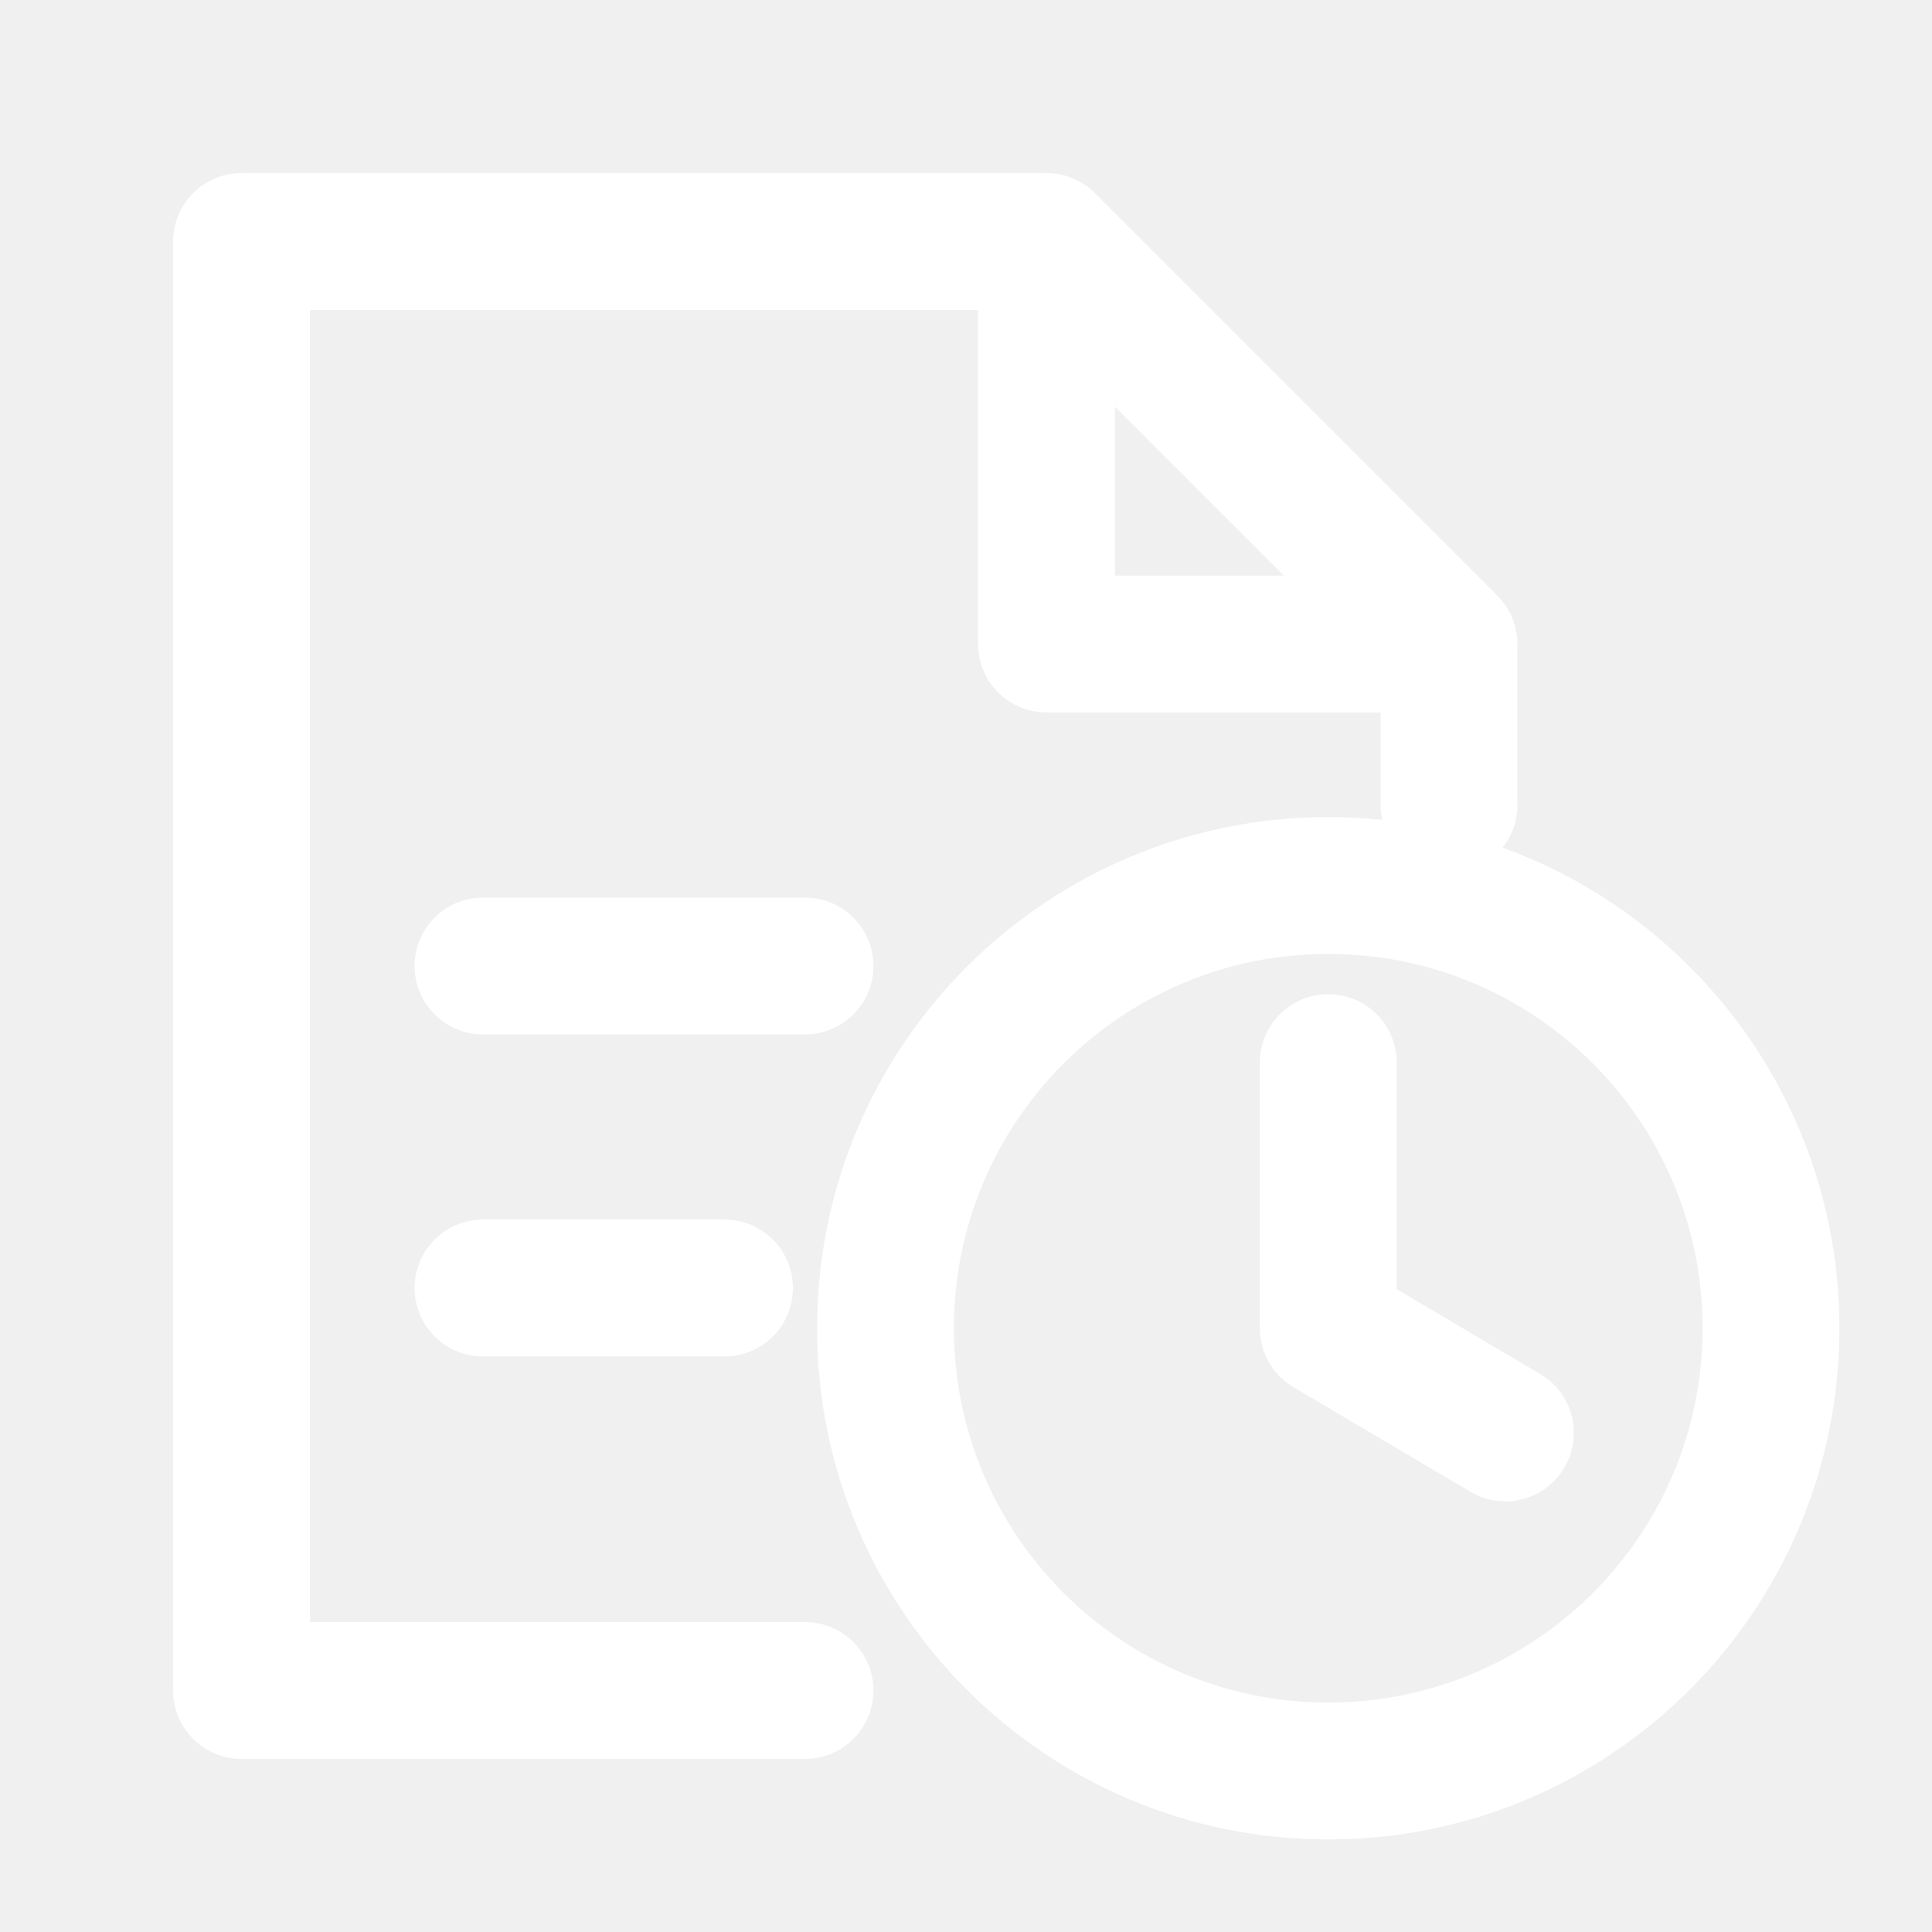
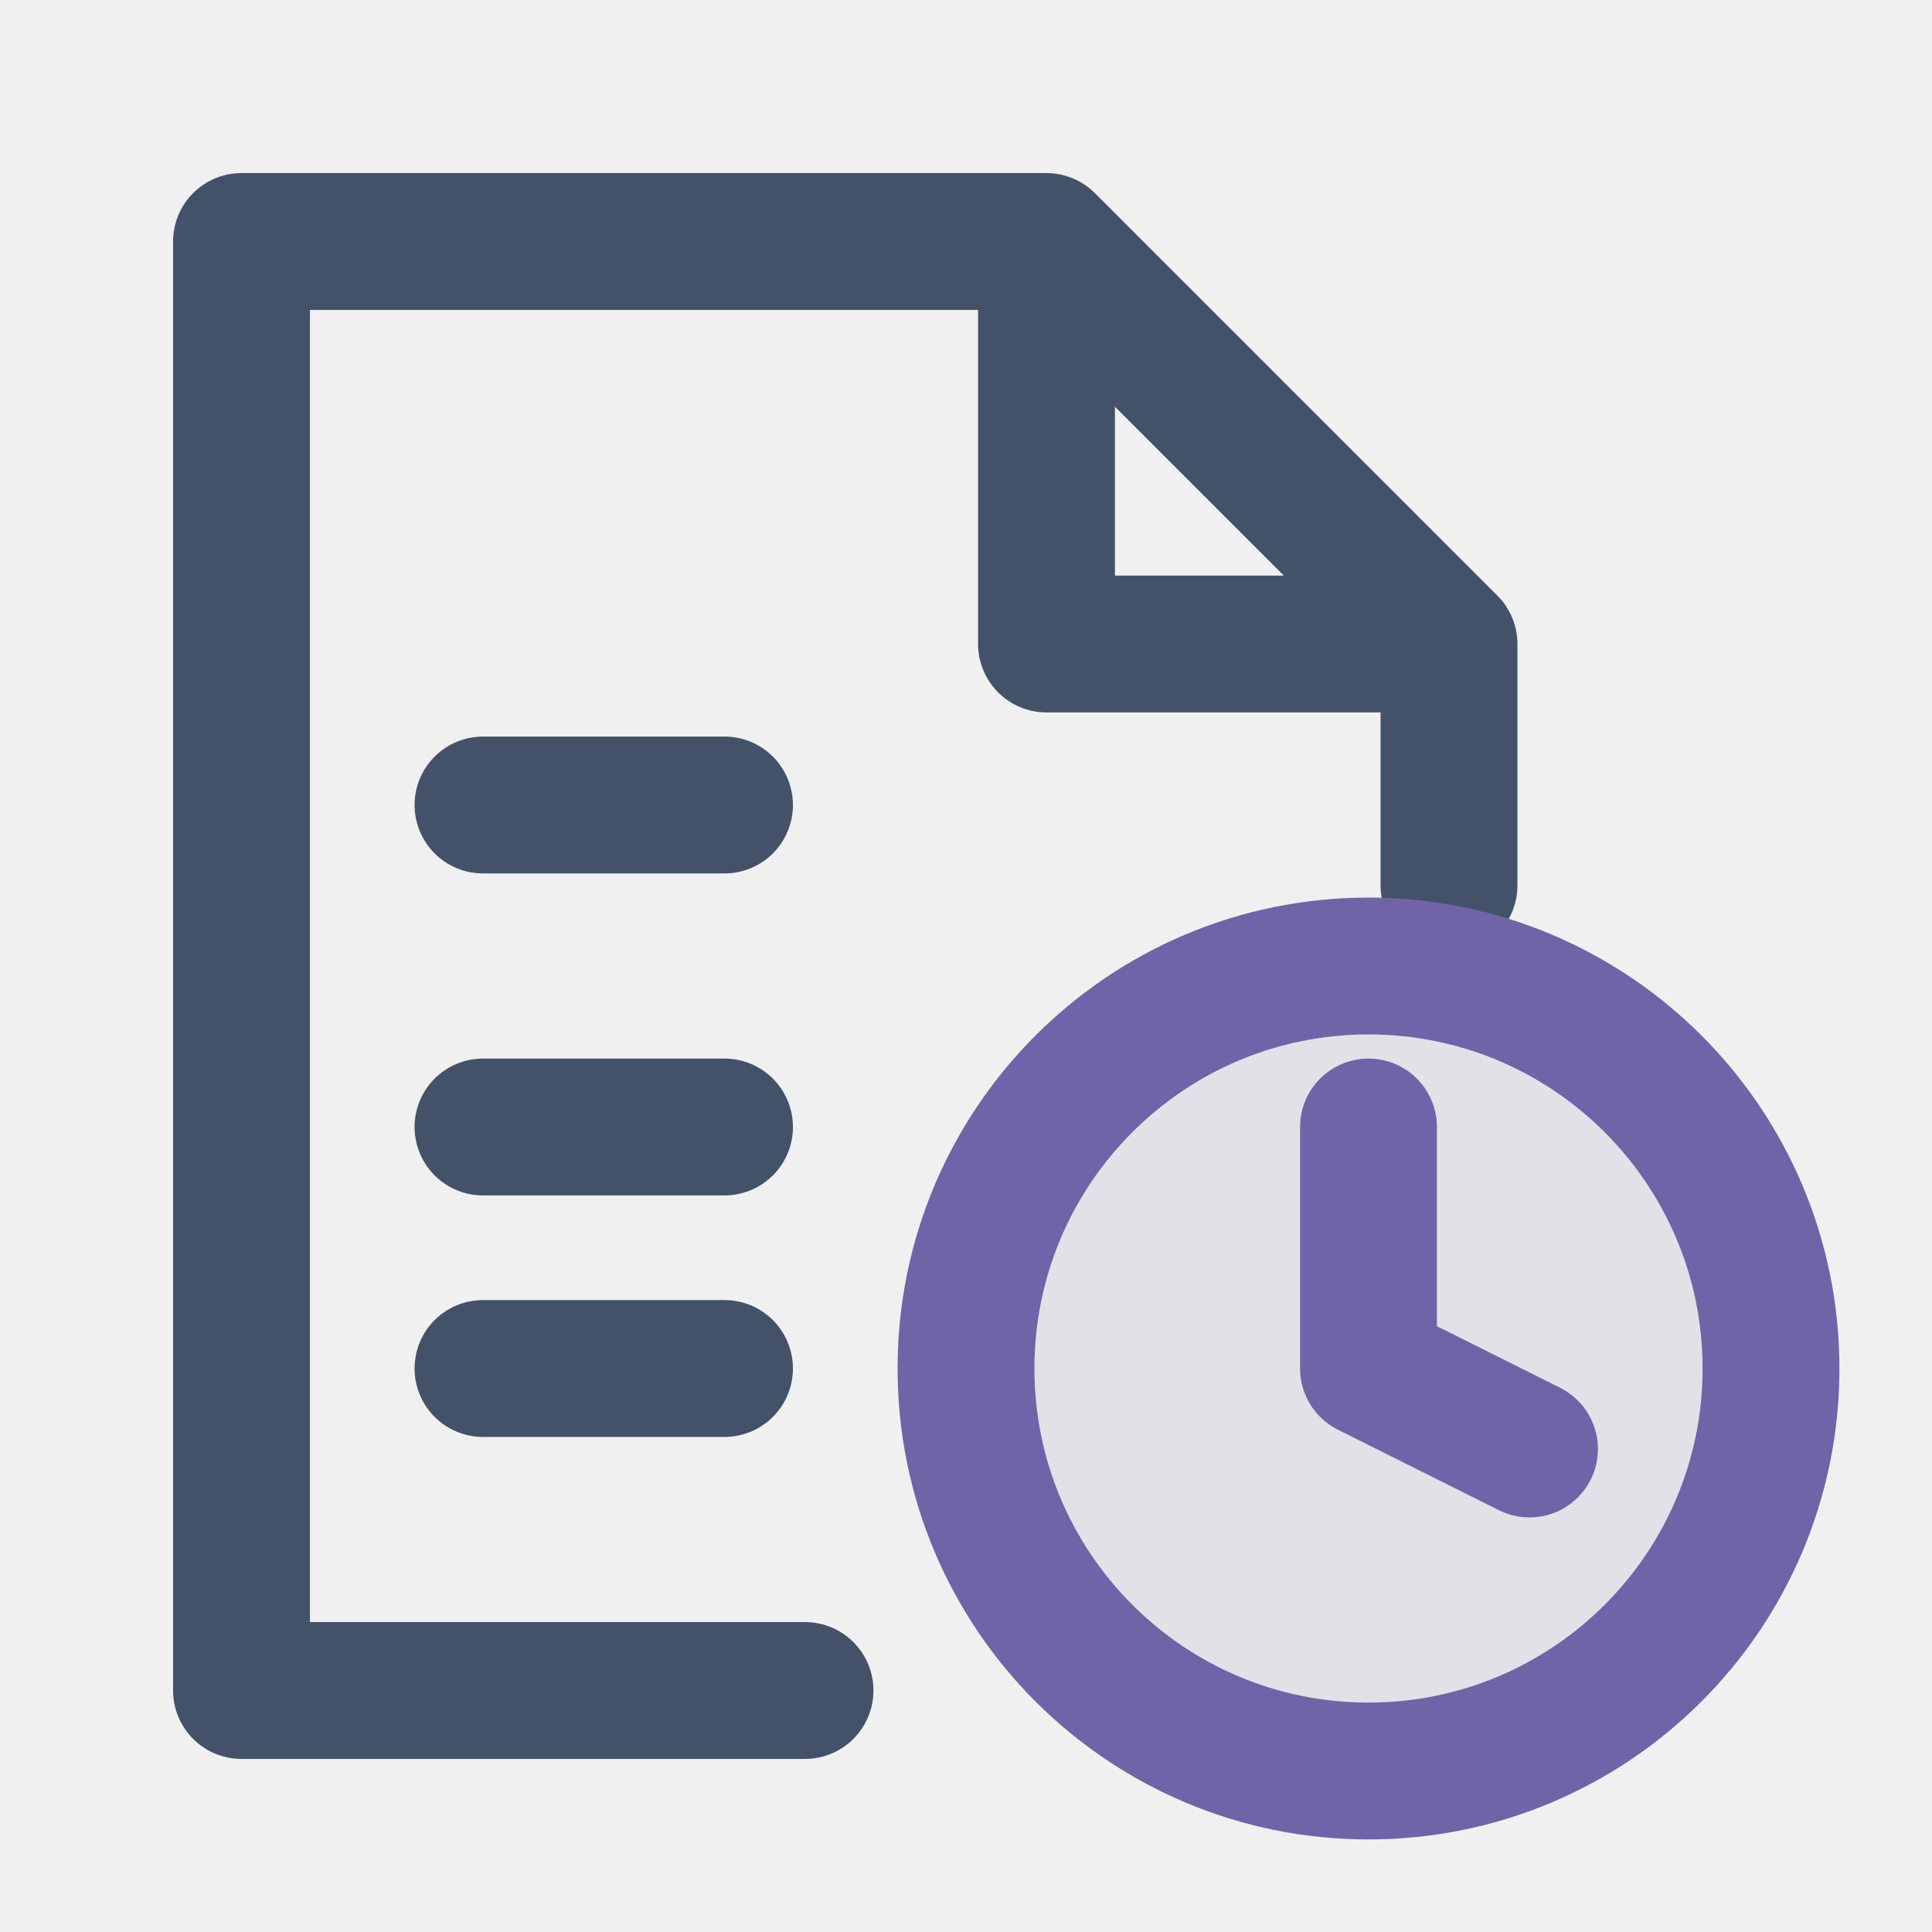
- <svg xmlns="http://www.w3.org/2000/svg" viewBox="0 0 24 24" fill="none" stroke="#fff" stroke-width="1.7" stroke-linecap="round" stroke-linejoin="round">
-   <path d="M10 21H3V3h10l5 5v2M13 3v5h5M6 12h4M6 16h3" />
-   <circle cx="16.5" cy="16.5" r="5.5" />
-   <path d="M16.5 13.2v3.3l2.2 1.3" />
+ <svg xmlns="http://www.w3.org/2000/svg" viewBox="0 0 24 24" fill="none" stroke="#435268" stroke-width="1.7" stroke-linecap="round" stroke-linejoin="round">
+   <path d="M10 21H3V3h10l5 5v3M13 3v5h5M6 10h3M6 14h3M6 17h3" />
+   <g stroke="#7163a8">
+     <circle cx="17" cy="17" r="5" fill="#7163a8" fill-opacity=".1" />
+     <path d="M17 14v3l2 1" />
+   </g>
</svg>
